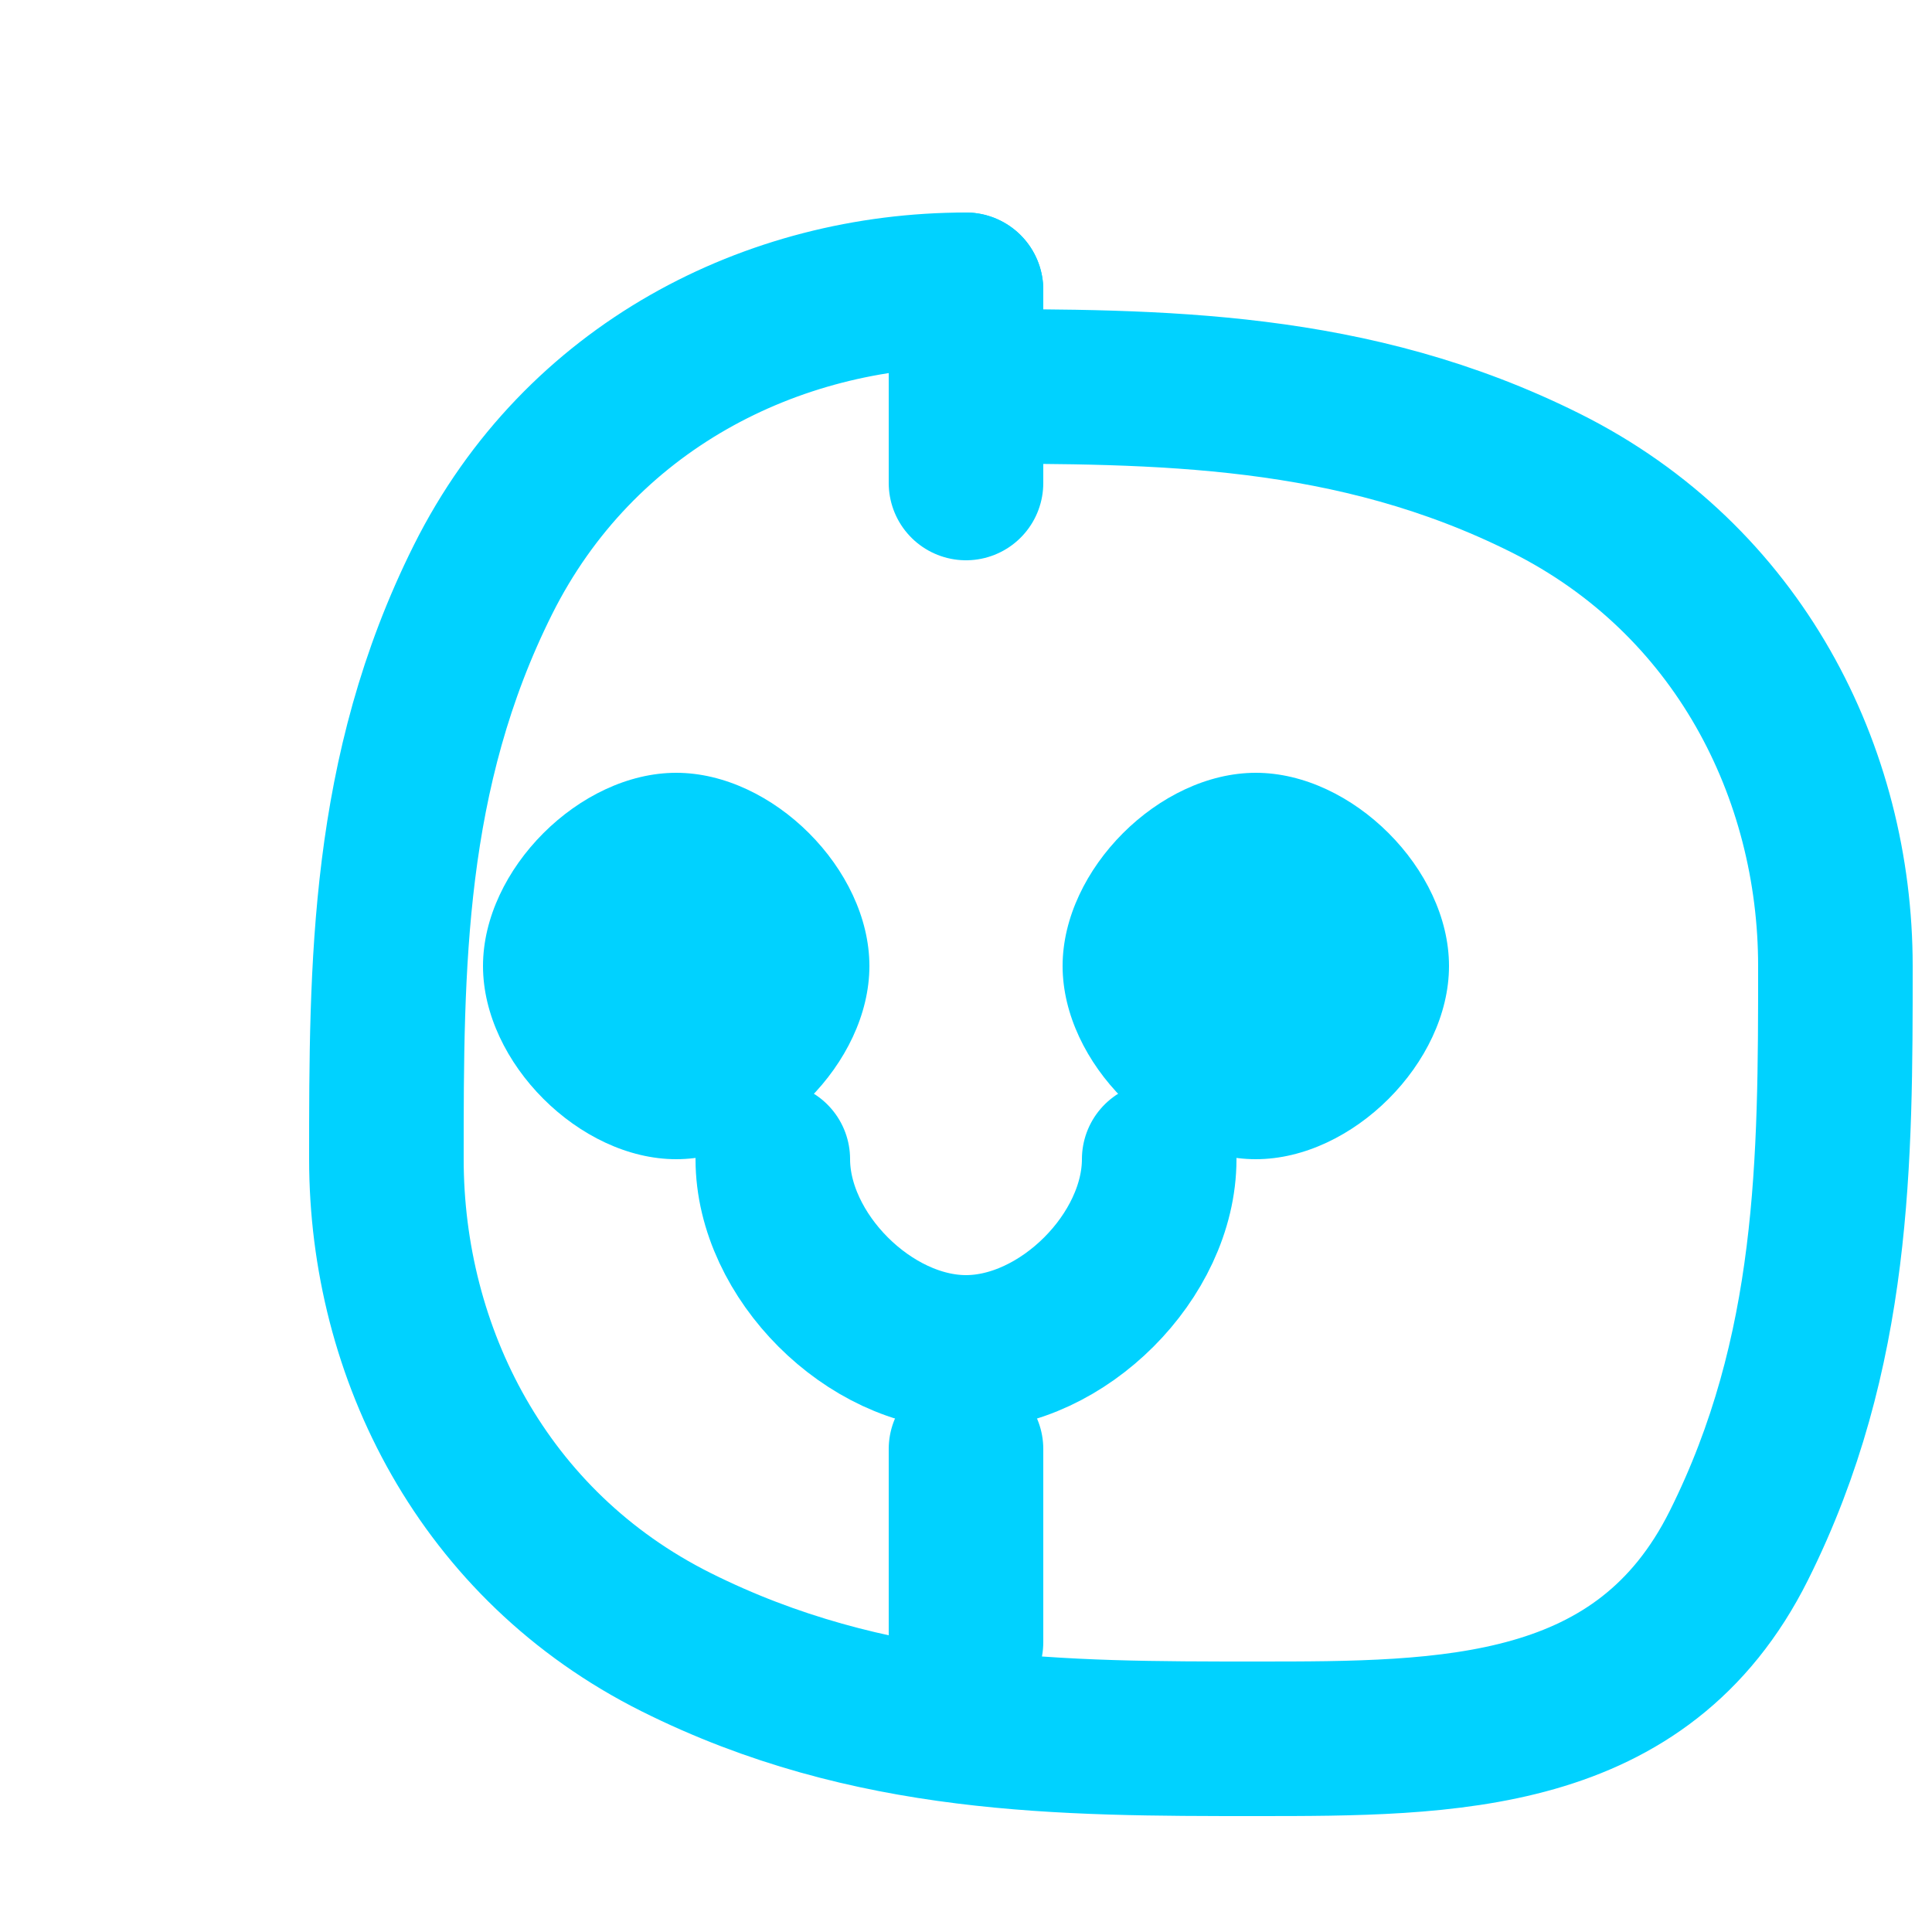
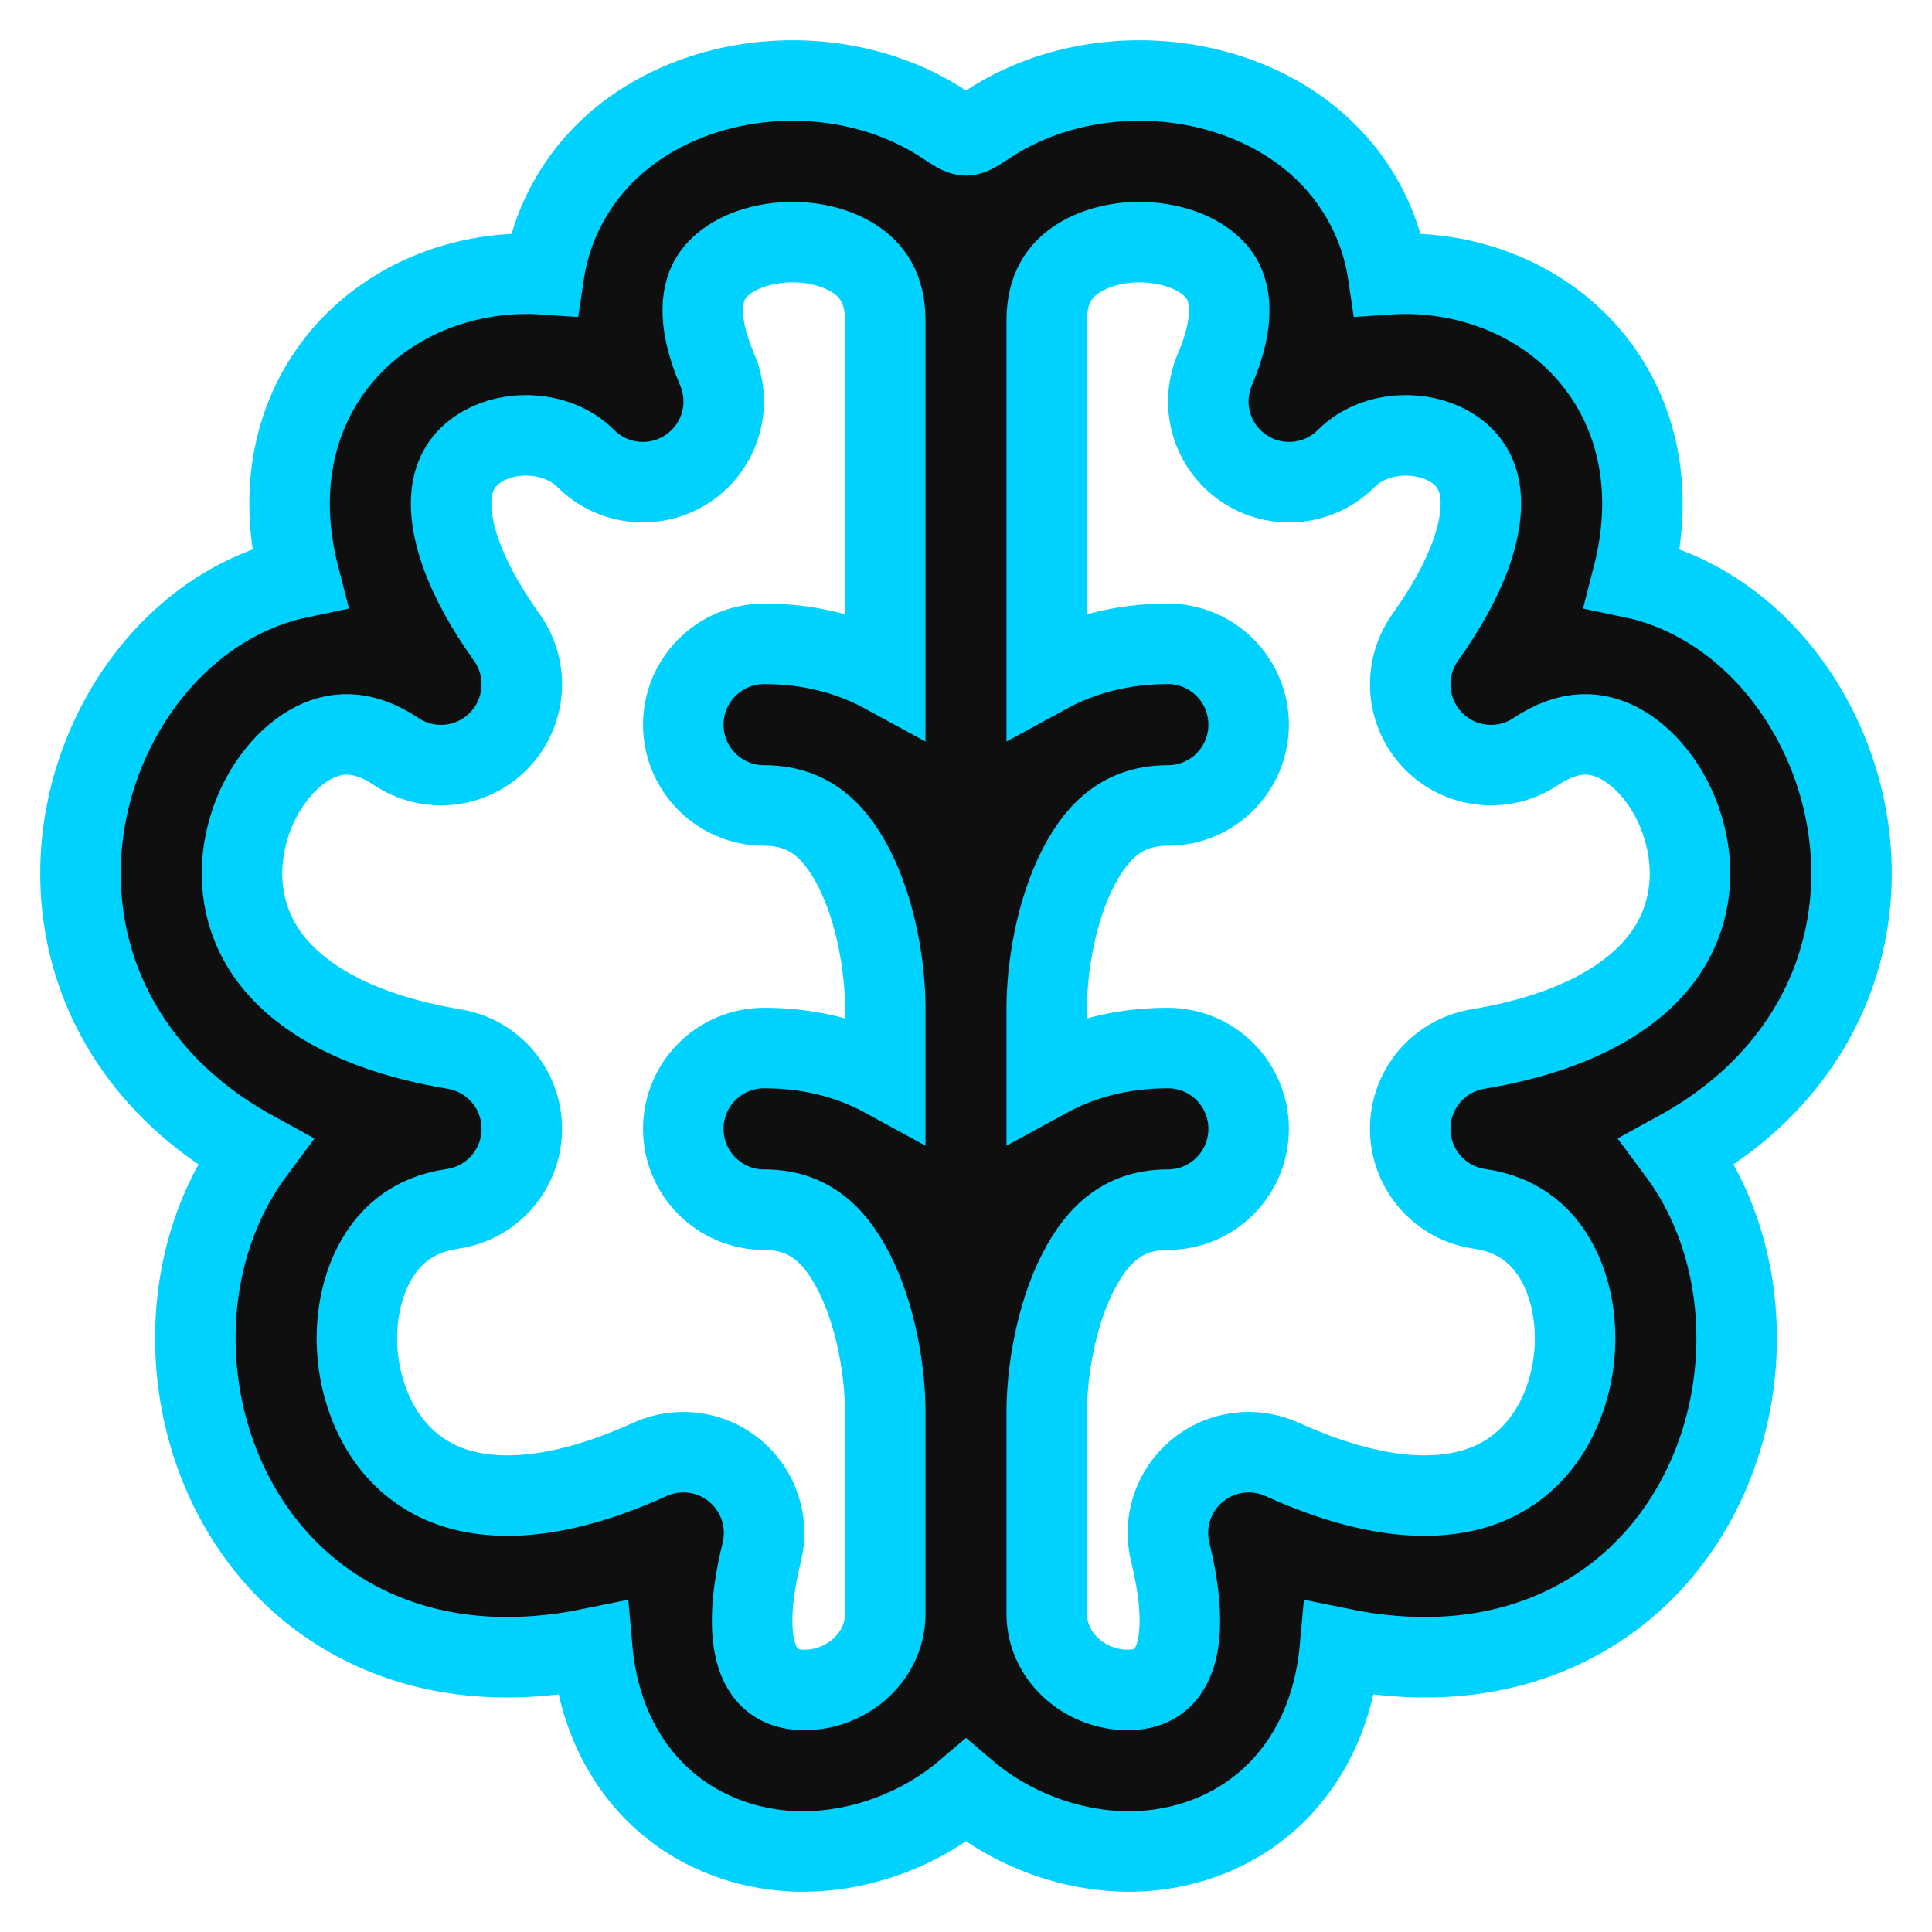
- <svg xmlns="http://www.w3.org/2000/svg" viewBox="0 0 100 100">
-   <path d="M50 15c-10 0-20 5-25 15-5 10-5 20-5 30 0 10 5 20 15 25 10 5 20 5 30 5 10 0 20 0 25-10 5-10 5-20 5-30 0-10-5-20-15-25-10-5-20-5-30-5z" fill="none" stroke="#00d2ff" stroke-width="8" stroke-linecap="round" stroke-linejoin="round" />
-   <path d="M35 40c-5 0-10 5-10 10 0 5 5 10 10 10 5 0 10-5 10-10 0-5-5-10-10-10zM65 40c-5 0-10 5-10 10 0 5 5 10 10 10 5 0 10-5 10-10 0-5-5-10-10-10z" fill="#00d2ff" />
-   <path d="M40 60c0 5 5 10 10 10 5 0 10-5 10-10" fill="none" stroke="#00d2ff" stroke-width="8" stroke-linecap="round" stroke-linejoin="round" />
-   <path d="M50 15v10M50 75v10" fill="none" stroke="#00d2ff" stroke-width="8" stroke-linecap="round" stroke-linejoin="round" />
+ <svg xmlns="http://www.w3.org/2000/svg" width="800px" height="800px" viewBox="0 0 24 24" fill="none">
+   <path stroke="#00d2ff" fill-rule="evenodd" clip-rule="evenodd" d="M11.709 1.532C10.979 1.057 10.078 0.917 9.273 1.045C8.468 1.172 7.623 1.59 7.126 2.394C6.933 2.706 6.81 3.046 6.756 3.408C5.973 3.355 5.181 3.593 4.585 4.089C3.983 4.592 3.597 5.344 3.597 6.257C3.597 6.556 3.639 6.863 3.72 7.177C3.423 7.239 3.137 7.349 2.869 7.5C1.985 7.999 1.364 8.907 1.119 9.888C0.869 10.888 0.989 12.047 1.701 13.039C2.061 13.542 2.549 13.969 3.162 14.305C3.011 14.508 2.882 14.727 2.778 14.957C2.352 15.893 2.32 17.004 2.646 17.98C2.975 18.97 3.698 19.887 4.836 20.325C5.578 20.611 6.426 20.666 7.356 20.475C7.398 20.949 7.527 21.381 7.75 21.758C8.226 22.565 9.024 22.946 9.805 22.995C10.552 23.041 11.376 22.778 12 22.246C12.624 22.778 13.448 23.041 14.195 22.995C14.976 22.946 15.774 22.565 16.25 21.758C16.473 21.381 16.602 20.949 16.645 20.475C17.574 20.666 18.422 20.611 19.164 20.325C20.302 19.887 21.025 18.97 21.354 17.98C21.68 17.004 21.648 15.893 21.222 14.957C21.118 14.727 20.989 14.508 20.838 14.305C21.451 13.969 21.939 13.542 22.299 13.039C23.011 12.047 23.131 10.888 22.881 9.888C22.636 8.907 22.015 7.999 21.131 7.5C20.863 7.349 20.577 7.239 20.28 7.177C20.361 6.863 20.403 6.556 20.403 6.257C20.403 5.344 20.017 4.592 19.415 4.089C18.819 3.593 18.027 3.355 17.244 3.408C17.19 3.046 17.067 2.706 16.874 2.394C16.377 1.59 15.532 1.172 14.727 1.045C13.922 0.917 13.021 1.057 12.291 1.532C11.986 1.731 12.014 1.731 11.709 1.532ZM13.003 20.052L13.003 17.529C13.005 17.049 13.113 16.346 13.394 15.8C13.657 15.287 13.995 15.027 14.508 15.027C15.062 15.027 15.511 14.577 15.511 14.023C15.511 13.468 15.062 13.019 14.508 13.019C13.92 13.019 13.422 13.16 13.003 13.389V12.508C13.005 12.029 13.113 11.325 13.394 10.779C13.657 10.267 13.995 10.006 14.508 10.006C15.062 10.006 15.511 9.557 15.511 9.002C15.511 8.448 15.062 7.998 14.508 7.998C13.92 7.998 13.422 8.14 13.003 8.369L13.003 3.975C13.005 3.579 13.167 3.358 13.386 3.215C13.644 3.047 14.028 2.967 14.414 3.028C14.801 3.089 15.054 3.267 15.168 3.451C15.26 3.601 15.373 3.933 15.091 4.591C14.902 5.033 15.052 5.548 15.451 5.817C15.849 6.087 16.383 6.036 16.723 5.696C17.09 5.328 17.756 5.32 18.13 5.632C18.279 5.757 18.396 5.946 18.396 6.257C18.396 6.594 18.255 7.146 17.705 7.917C17.424 8.311 17.464 8.851 17.801 9.199C18.137 9.547 18.675 9.605 19.078 9.336C19.51 9.047 19.857 9.087 20.145 9.249C20.484 9.441 20.803 9.851 20.934 10.376C21.061 10.882 20.992 11.418 20.669 11.869C20.347 12.318 19.677 12.812 18.357 13.032C17.868 13.114 17.512 13.539 17.518 14.034C17.524 14.53 17.89 14.947 18.38 15.017C18.881 15.088 19.207 15.373 19.395 15.787C19.597 16.231 19.627 16.815 19.451 17.345C19.279 17.861 18.935 18.262 18.443 18.451C17.95 18.641 17.14 18.681 15.927 18.129C15.576 17.97 15.165 18.025 14.869 18.272C14.573 18.518 14.445 18.913 14.538 19.287C14.662 19.783 14.867 20.941 14.069 20.991C13.518 21.025 13.006 20.605 13.003 20.052ZM10.997 3.975C10.995 3.579 10.833 3.358 10.614 3.215C10.356 3.047 9.972 2.967 9.586 3.028C9.199 3.089 8.946 3.267 8.832 3.451C8.74 3.601 8.627 3.933 8.909 4.591C9.098 5.033 8.948 5.548 8.549 5.817C8.151 6.087 7.617 6.036 7.277 5.696C6.91 5.328 6.244 5.32 5.87 5.632C5.721 5.757 5.604 5.946 5.604 6.257C5.604 6.594 5.745 7.146 6.295 7.917C6.577 8.311 6.536 8.851 6.199 9.199C5.862 9.547 5.325 9.605 4.922 9.336C4.49 9.047 4.143 9.087 3.855 9.249C3.516 9.441 3.197 9.851 3.066 10.376C2.939 10.882 3.008 11.418 3.331 11.869C3.653 12.318 4.323 12.812 5.644 13.032C6.132 13.114 6.488 13.539 6.482 14.034C6.476 14.53 6.11 14.947 5.62 15.017C5.119 15.088 4.793 15.373 4.605 15.787C4.403 16.231 4.373 16.815 4.549 17.345C4.721 17.861 5.065 18.262 5.557 18.451C6.05 18.641 6.86 18.681 8.073 18.129C8.424 17.97 8.835 18.025 9.131 18.272C9.427 18.518 9.555 18.913 9.462 19.287C9.338 19.783 9.133 20.941 9.931 20.991C10.482 21.025 10.994 20.605 10.997 20.052L10.997 20.047V17.529C10.995 17.05 10.887 16.346 10.606 15.8C10.343 15.287 10.005 15.027 9.492 15.027C8.938 15.027 8.488 14.577 8.488 14.023C8.488 13.468 8.938 13.019 9.492 13.019C10.08 13.019 10.578 13.16 10.997 13.389V12.509C10.995 12.029 10.887 11.325 10.606 10.779C10.343 10.267 10.005 10.006 9.492 10.006C8.938 10.006 8.488 9.557 8.488 9.002C8.488 8.448 8.938 7.998 9.492 7.998C10.08 7.998 10.578 8.14 10.997 8.369L10.997 3.975Z" fill="#0F0F0F" />
</svg>
